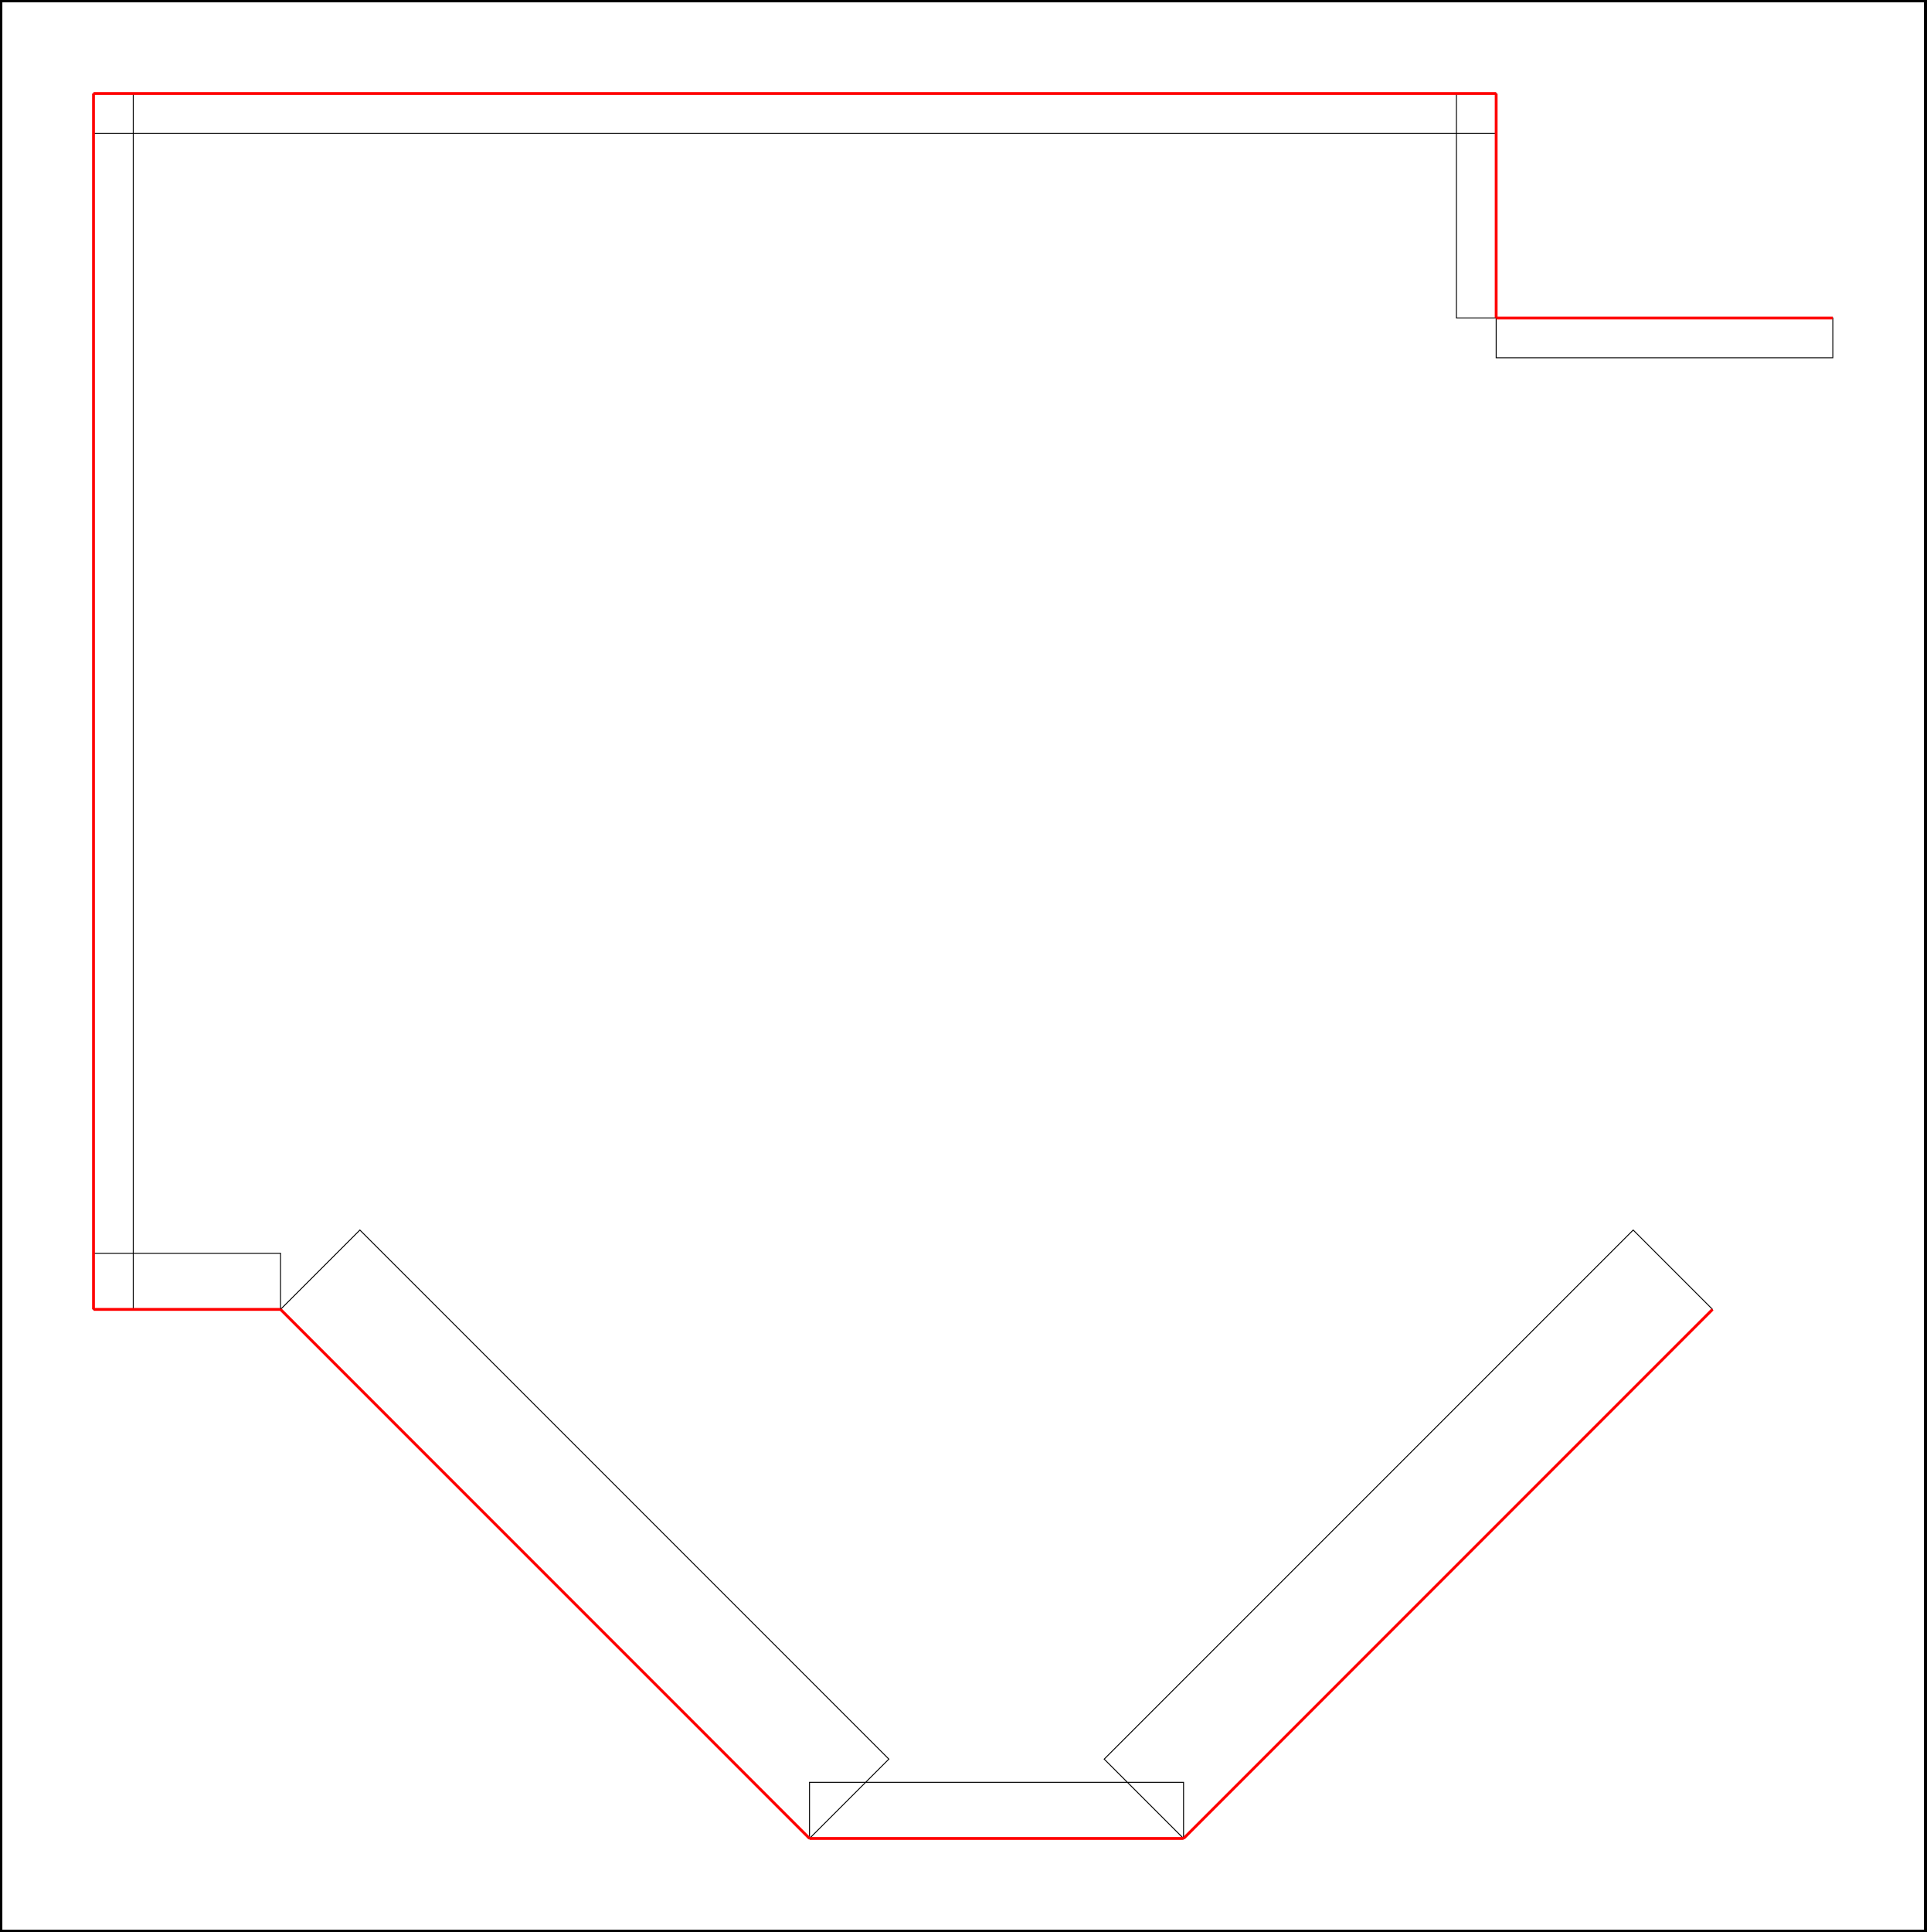
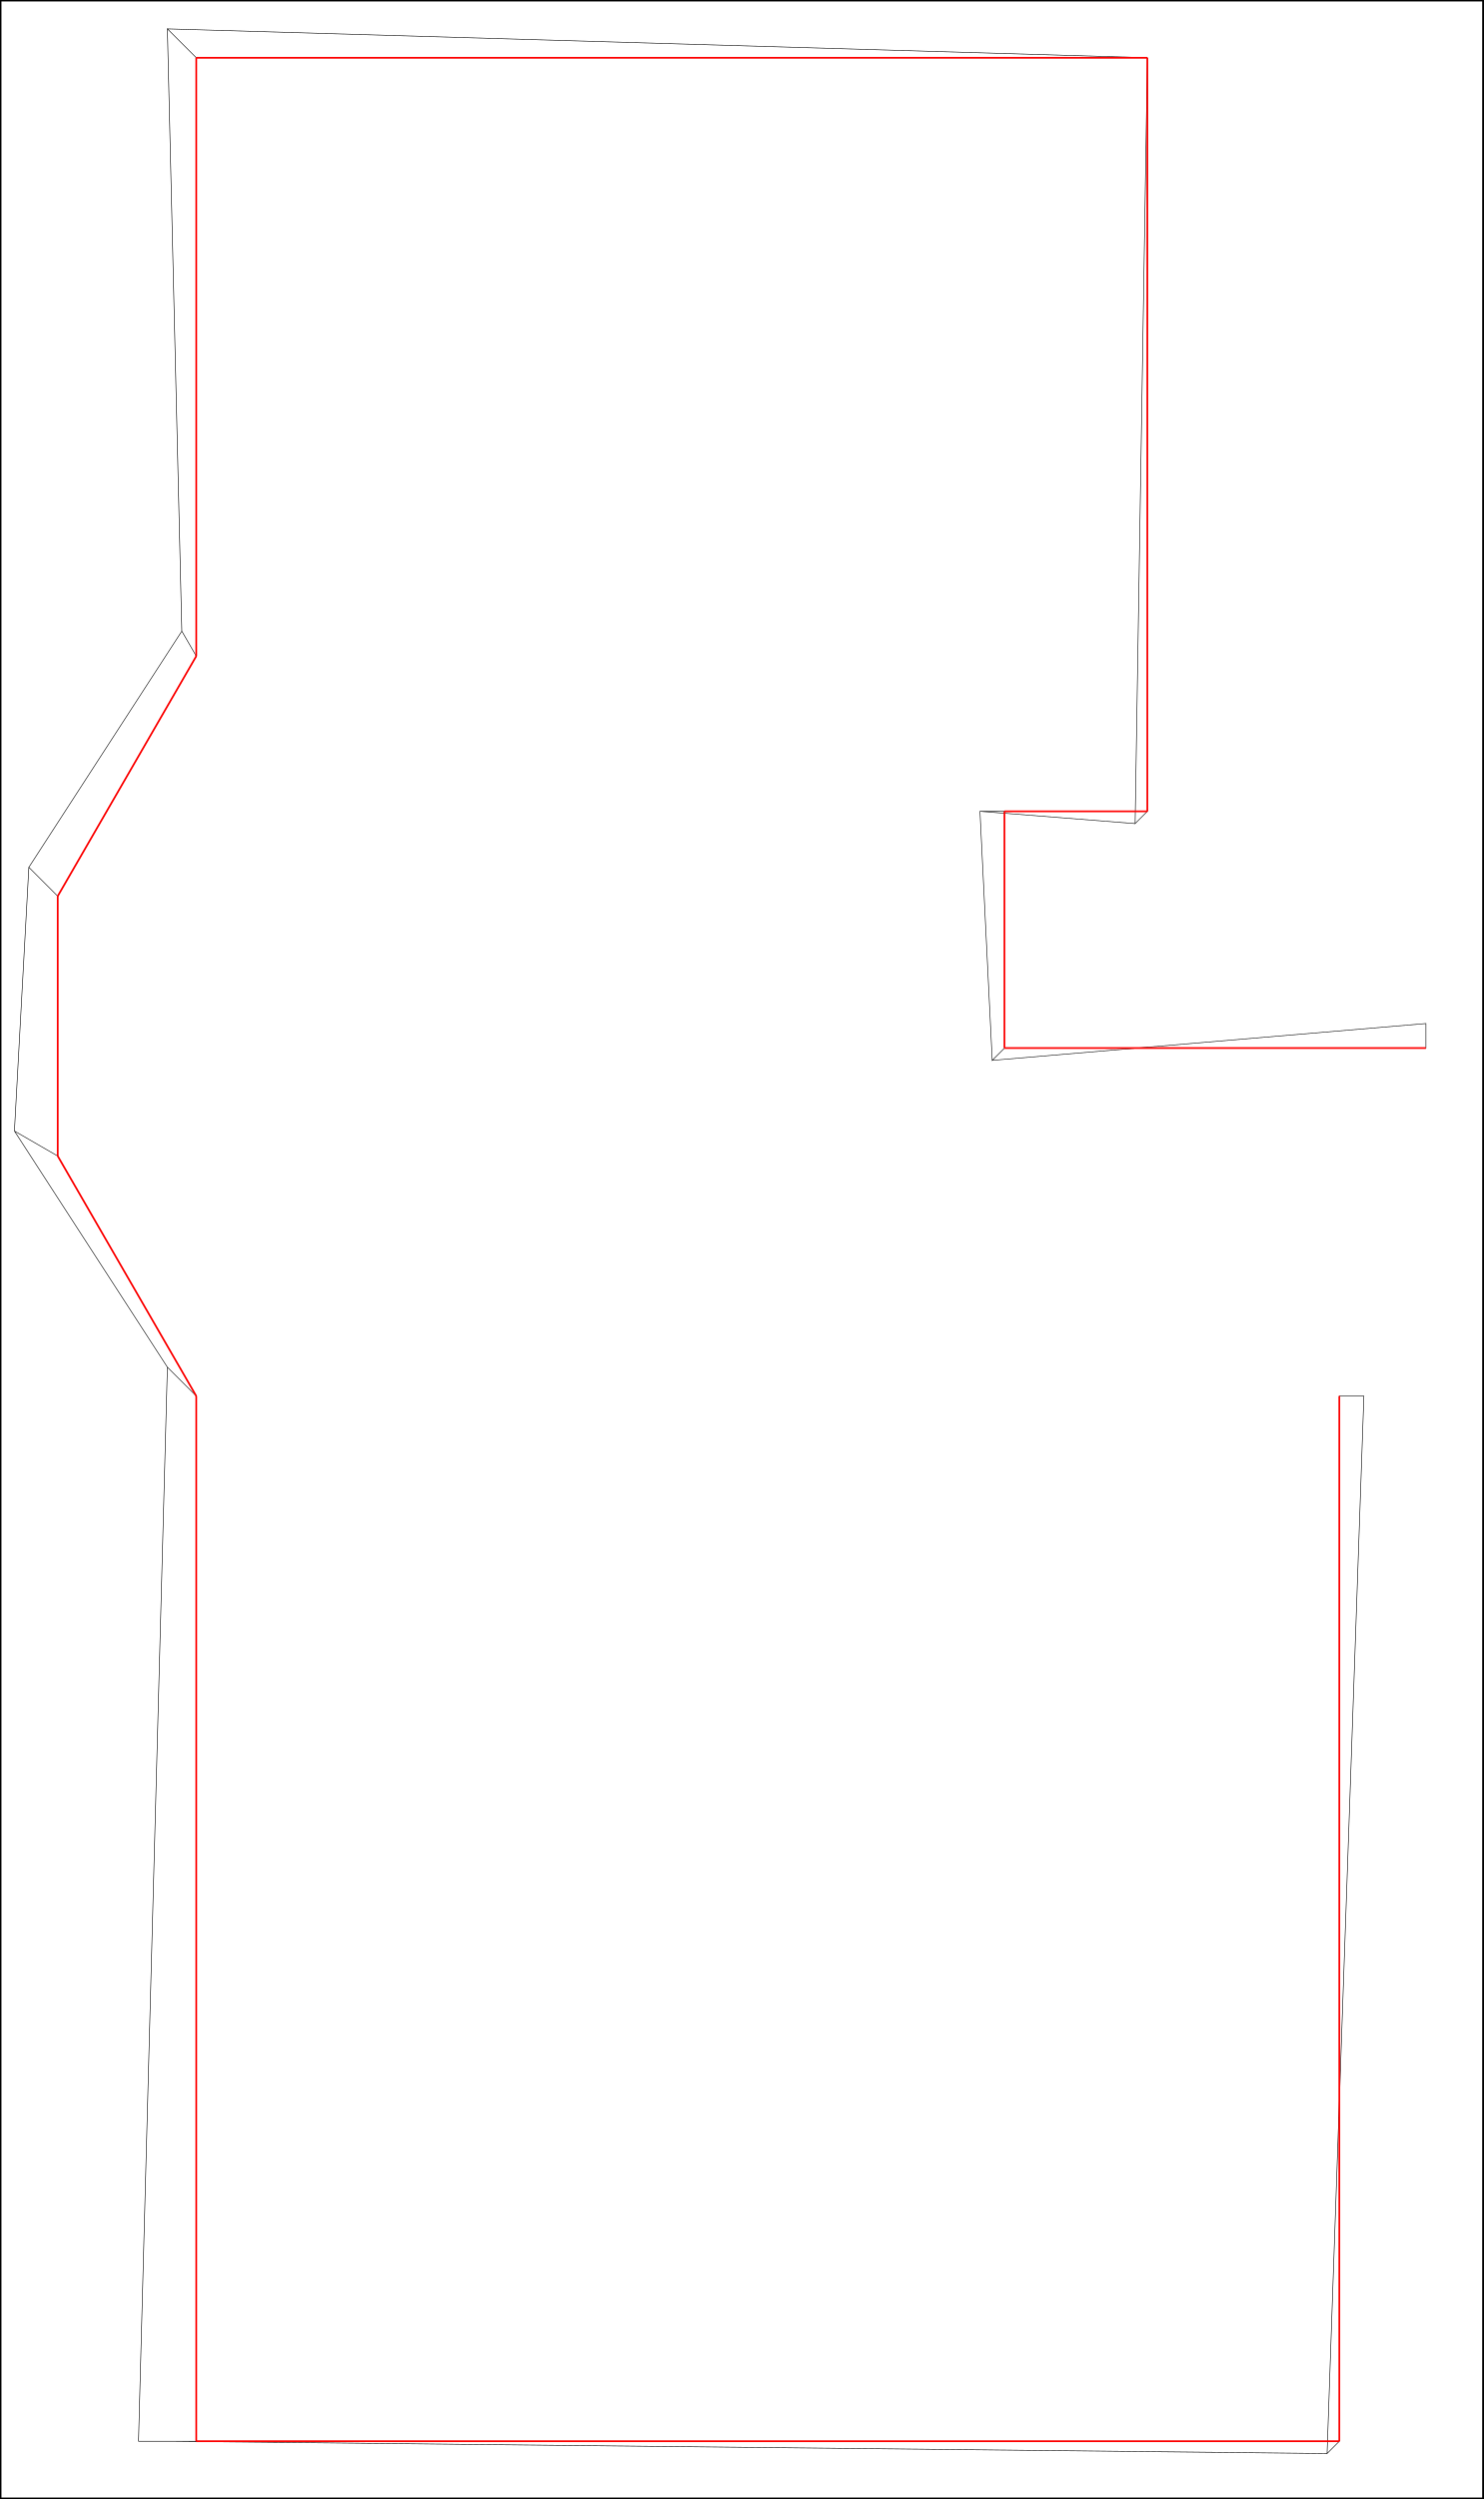
- <svg xmlns="http://www.w3.org/2000/svg" viewBox="-1960 -340 2060 2065.685">
-   <rect fill="white" stroke="black" stroke-width="5" x="-1960" y="-340" width="2060" height="2065.685" />
-   <path fill="none" stroke="black" d="M -360,0 L 0,0 L 0,42.5 L -360,42.5 L -360,0 M -360,-240 L -360,0 L -402.5,0 L -402.5,-240 L -360,-240 M -1860,-240 L -360,-240 L -360,-197.5 L -1860,-197.5 L -1860,-240 M -1860,1060 L -1860,-240 L -1817.5,-240 L -1817.5,1060 L -1860,1060 M -1660,1060 L -1860,1060 L -1860,1000 L -1660,1000 L -1660,1060 M -1094.315,1625.685 L -1660,1060 L -1575.148,975.147 L -1009.463,1540.832 L -1094.315,1625.685 M -694.315,1625.685 L -1094.315,1625.685 L -1094.315,1565.685 L -694.315,1565.685 L -694.315,1625.685 M -128.63,1059.999 L -694.315,1625.685 L -779.168,1540.832 L -213.483,975.146 L -128.63,1059.999" />
-   <path fill="none" stroke="red" stroke-width="3" d="M -360,0 L 0,0 M -360,-240 L -360,0 M -1860,-240 L -360,-240 M -1860,1060 L -1860,-240 M -1660,1060 L -1860,1060 M -1094.315,1625.685 L -1660,1060 M -694.315,1625.685 L -1094.315,1625.685 M -128.63,1059.999 L -694.315,1625.685" />
+ <svg xmlns="http://www.w3.org/2000/svg" viewBox="-2470.001 -1815 2570.001 4327.634">
+   <rect fill="white" stroke="black" stroke-width="5" x="-2470.001" y="-1815" width="2570.001" height="4327.634" />
+   <path fill="none" stroke="black" d="M -730,0 L 0,0 L 0,-42.5 L -751.25,21.251 L -730,0 M -730,-410 L -730,0 L -751.25,21.251 L -772.5,-410 L -730,-410 M -482.5,-410 L -730,-410 L -772.5,-410 L -503.75,-388.749 L -482.5,-410 M -482.5,-1715 L -482.5,-410 L -503.75,-388.749 L -482.5,-1715 L -482.5,-1715 M -2130,-1715 L -482.5,-1715 L -482.5,-1715 L -2179.999,-1764.999 L -2130,-1715 M -2130,-678.75 L -2130,-1715 L -2179.999,-1764.999 L -2155,-722.051 L -2130,-678.75 M -2370.001,-263.058 L -2130,-678.75 L -2155,-722.051 L -2420,-313.057 L -2370.001,-263.058 M -2370.001,186.942 L -2370.001,-263.058 L -2420,-313.057 L -2445,143.642 L -2370.001,186.942 M -2130.002,602.634 L -2370.001,186.942 L -2445,143.642 L -2180.001,552.635 L -2130.002,602.634 M -2130.002,2412.634 L -2130.002,602.634 L -2180.001,552.635 L -2230.002,2412.634 L -2130.002,2412.634 M -150.003,2412.634 L -2130.002,2412.634 L -2172.502,2412.634 L -171.252,2433.884 L -150.003,2412.634 M -150.003,602.633 L -150.003,2412.634 L -171.252,2433.884 L -107.503,602.633 L -150.003,602.633" />
+   <path fill="none" stroke="red" stroke-width="3" d="M -730,0 L 0,0 M -730,-410 L -730,0 M -482.5,-410 L -730,-410 M -482.5,-1715 L -482.5,-410 M -2130,-1715 L -482.5,-1715 M -2130,-678.75 L -2130,-1715 M -2370.001,-263.058 L -2130,-678.75 M -2370.001,186.942 L -2370.001,-263.058 M -2130.002,602.634 L -2370.001,186.942 M -2130.002,2412.634 L -2130.002,602.634 M -150.003,2412.634 L -2130.002,2412.634 M -150.003,602.633 L -150.003,2412.634" />
</svg>
